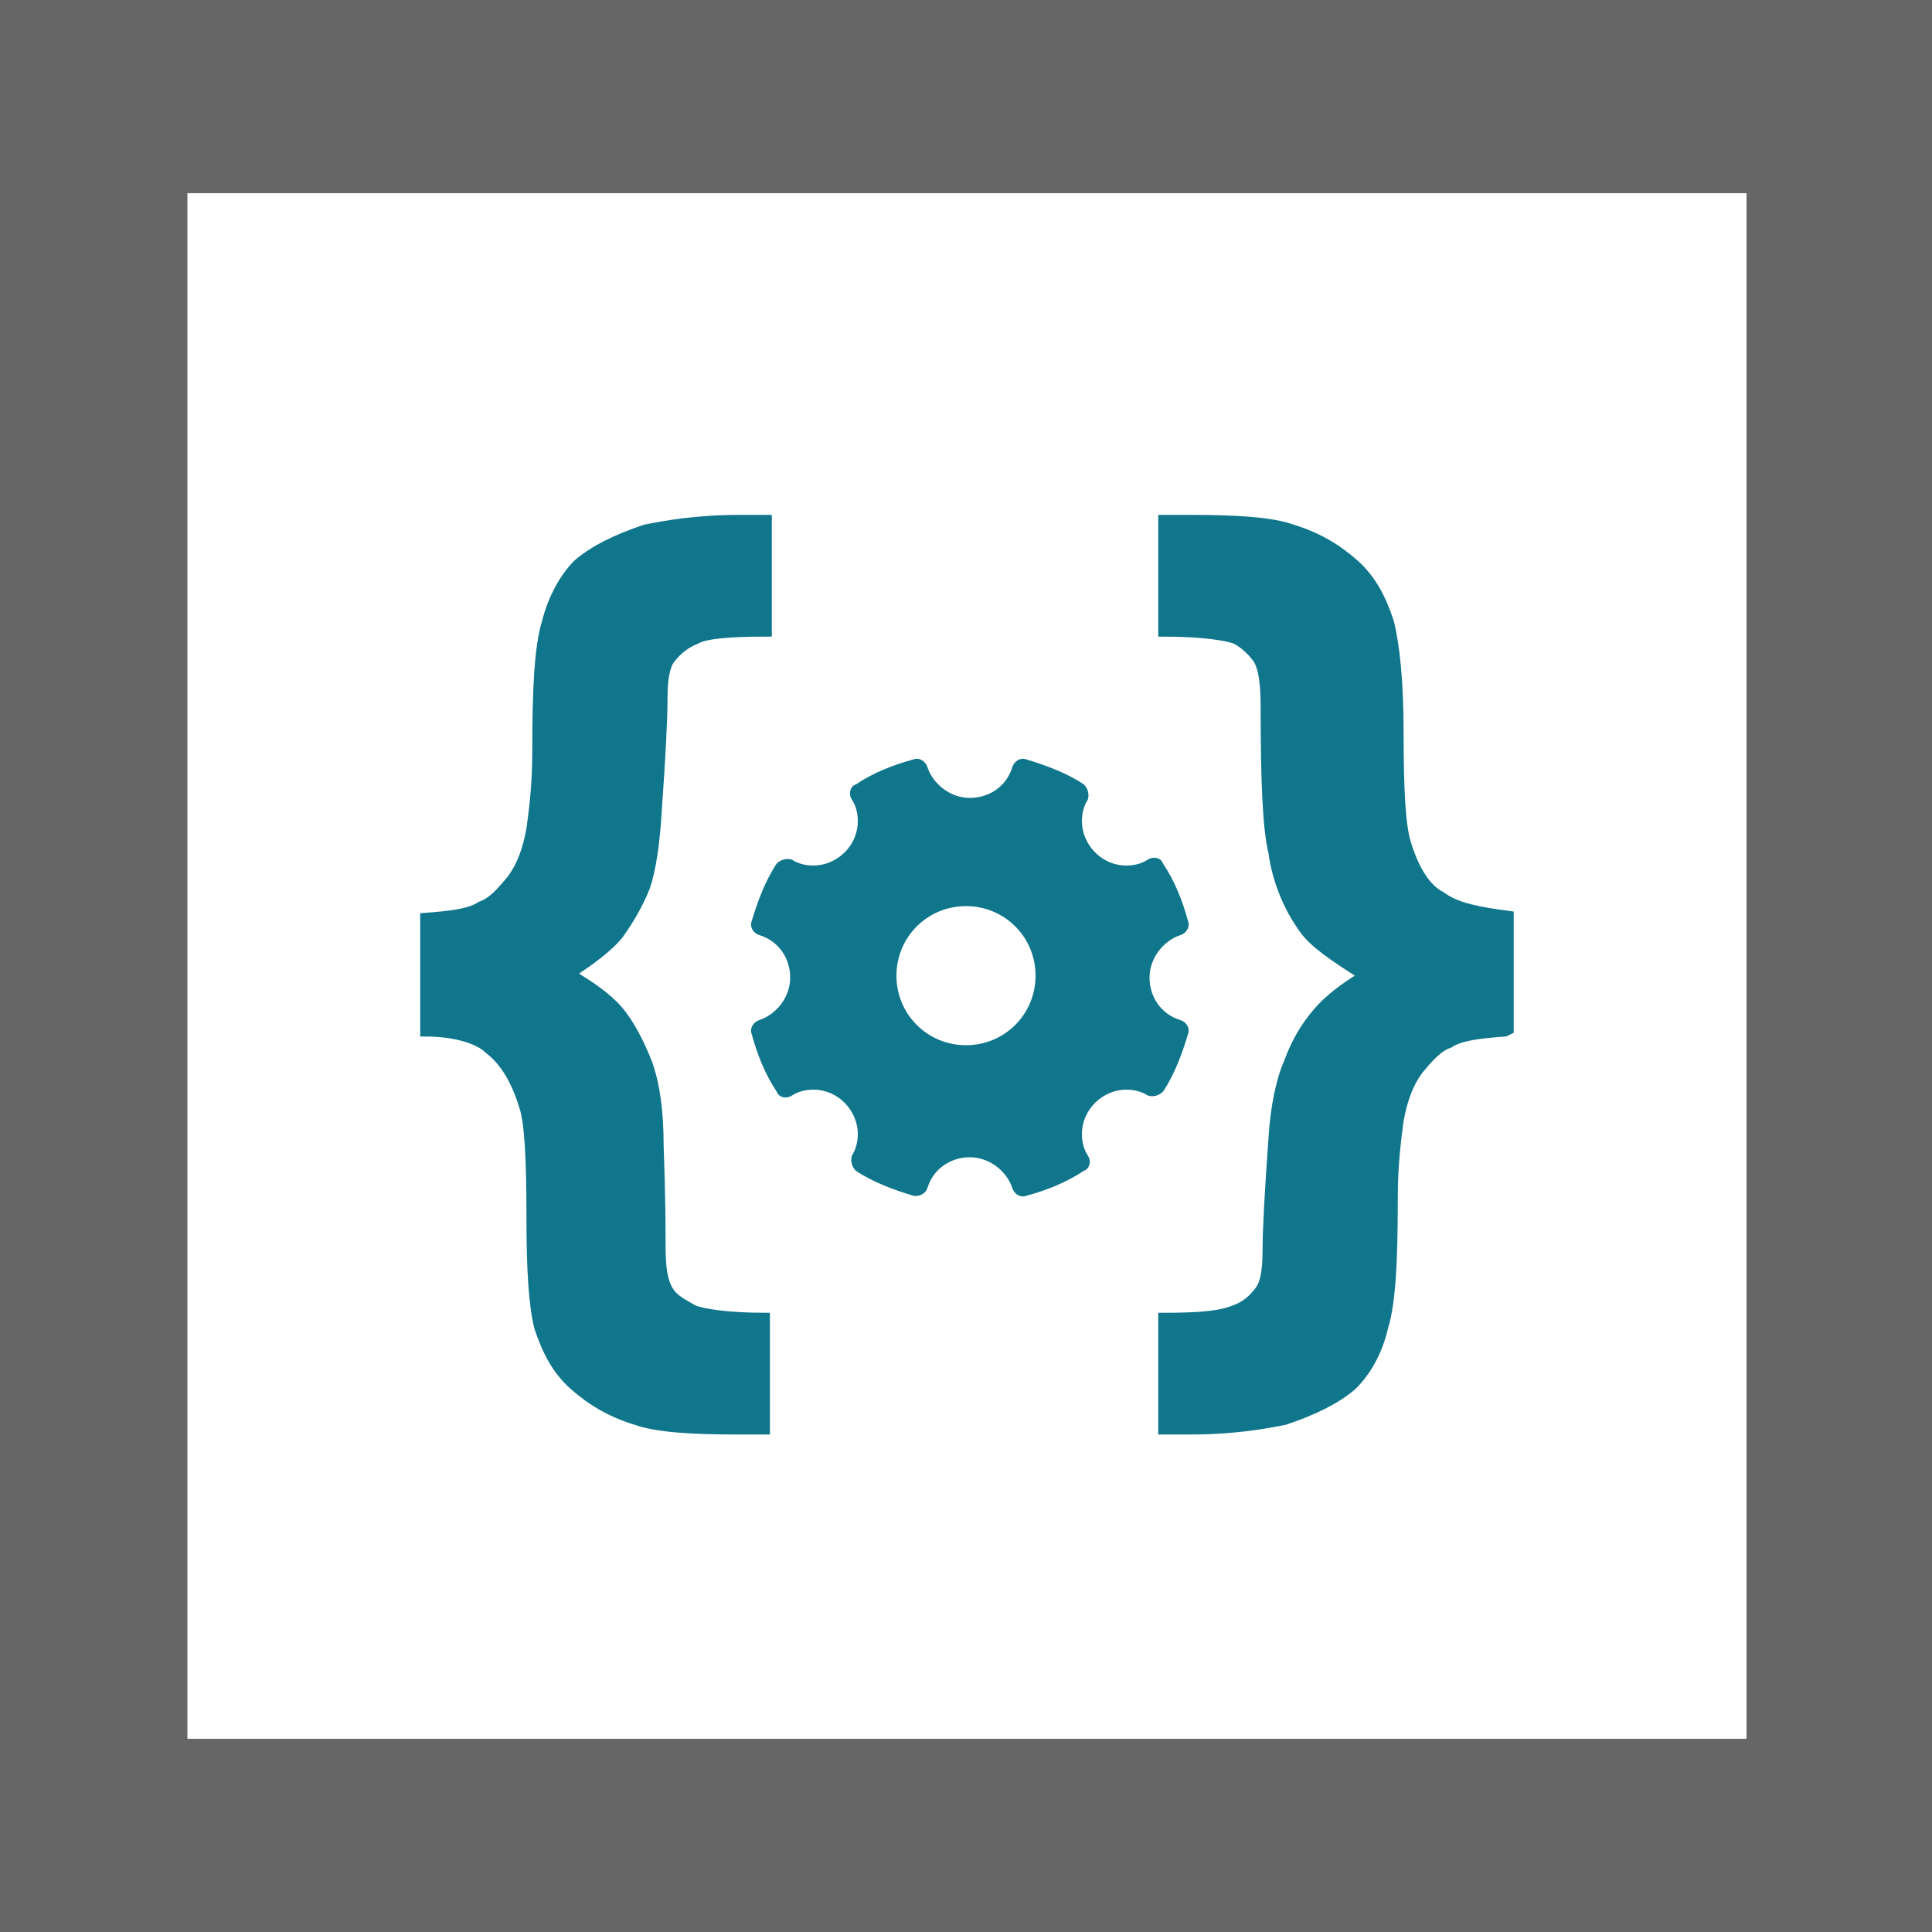
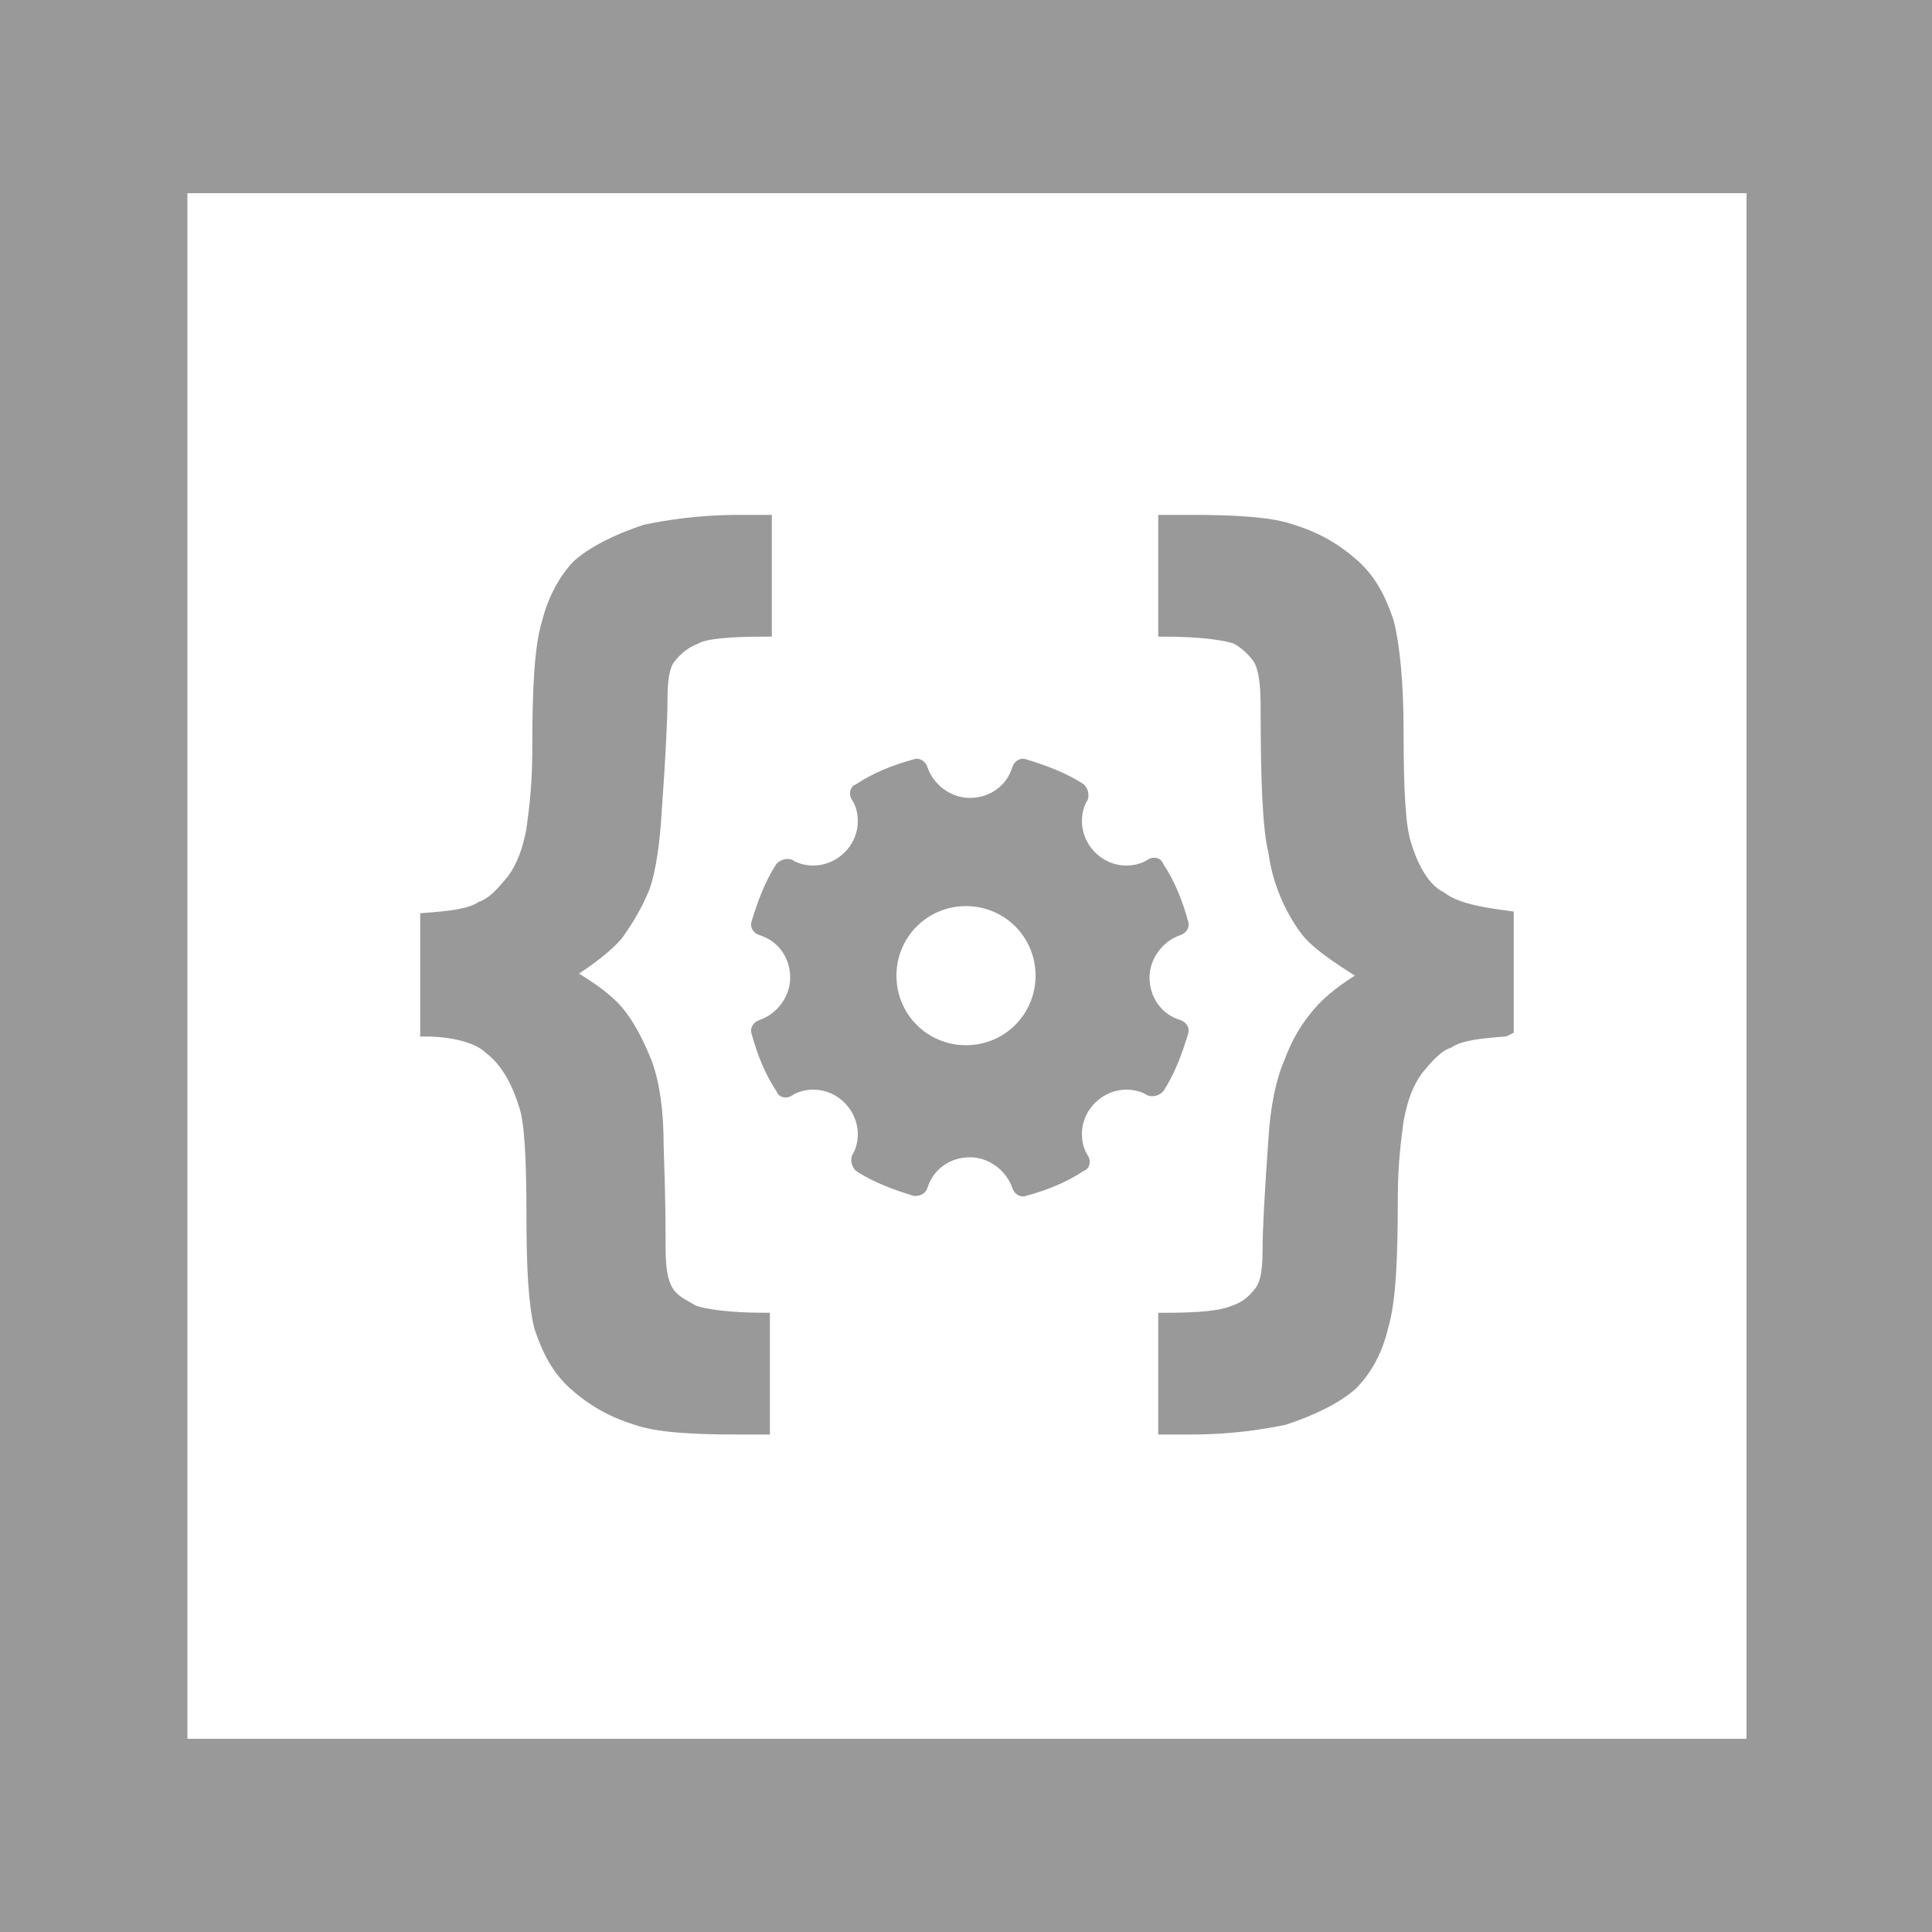
<svg xmlns="http://www.w3.org/2000/svg" viewBox="0 0 100 100">
  <style type="text/css">  
	.st0{fill:#FFFFFF;}
- 	.st1{fill:#666666;}
- 	.st2{fill:#0F768C;stroke:#0F768C;stroke-width:0.5;stroke-miterlimit:10;}
- 	.st3{fill:#0F768C;}
+ 	.st1{fill:#999999;}
+ 	.st2{fill:#999999;stroke:#999999;stroke-width:0.5;stroke-miterlimit:10;}
</style>
  <rect class="st0" width="100" height="100" />
  <path class="st1" d="M100 100H0V0h100V100zM9.7 90h80.7V10H9.7" />
  <path class="st2" d="M22 53.4v-5.9c1.3-0.1 2.3-0.2 2.9-0.6 0.6-0.2 1.1-0.8 1.6-1.4 0.5-0.7 0.8-1.5 1-2.6 0.1-0.8 0.3-2.1 0.3-4 0-3.2 0.1-5.4 0.5-6.7 0.3-1.2 0.9-2.3 1.6-3 0.8-0.7 2-1.3 3.5-1.8 1-0.2 2.6-0.5 4.9-0.5h1.4v5.8c-1.9 0-3.2 0.1-3.7 0.4 -0.5 0.2-0.9 0.5-1.3 1 -0.3 0.4-0.4 1.1-0.4 2.1s-0.1 3-0.3 5.8c-0.1 1.7-0.3 3-0.6 3.9 -0.4 1-0.9 1.8-1.4 2.5 -0.5 0.6-1.4 1.3-2.5 2 1 0.6 1.9 1.2 2.5 1.9 0.6 0.7 1.1 1.7 1.5 2.7 0.4 1.1 0.6 2.5 0.6 4.3 0.1 2.7 0.1 4.4 0.1 5.2 0 1.1 0.1 1.8 0.4 2.3 0.3 0.5 0.8 0.7 1.3 1 0.5 0.2 1.8 0.4 3.7 0.4v5.8h-1.4c-2.3 0-4.2-0.1-5.3-0.5 -1.3-0.4-2.3-1-3.2-1.8 -0.9-0.8-1.4-1.8-1.8-3 -0.3-1.2-0.4-3.1-0.4-5.7 0-3-0.1-5-0.4-5.8 -0.4-1.3-1-2.3-1.8-2.9C24.8 53.8 23.6 53.4 22 53.4z" />
  <path class="st2" d="M77.9 53.4c-1.3 0.1-2.3 0.2-2.9 0.6 -0.6 0.2-1.1 0.8-1.6 1.4 -0.5 0.7-0.8 1.5-1 2.6 -0.1 0.8-0.3 2.1-0.3 4 0 3.2-0.1 5.4-0.5 6.7 -0.3 1.3-0.9 2.3-1.6 3 -0.8 0.7-2 1.3-3.5 1.8 -1 0.2-2.6 0.5-4.9 0.5h-1.4v-5.8c1.9 0 3-0.1 3.7-0.4 0.6-0.2 1-0.6 1.3-1s0.4-1.1 0.4-2.1 0.1-2.9 0.3-5.7c0.1-1.7 0.4-3.1 0.8-4 0.4-1.1 0.9-1.9 1.5-2.6 0.6-0.7 1.4-1.3 2.4-1.9 -1.6-1-2.6-1.7-3.1-2.4 -0.8-1.1-1.4-2.5-1.6-4 -0.3-1.2-0.4-3.7-0.4-7.5 0-1.2-0.1-2-0.4-2.5 -0.3-0.4-0.6-0.7-1.1-1 -0.5-0.2-1.8-0.4-3.8-0.4v-5.8h1.4c2.3 0 4.2 0.1 5.3 0.5 1.3 0.4 2.3 1 3.2 1.8 0.9 0.8 1.4 1.8 1.8 3 0.3 1.2 0.5 3.1 0.5 5.7 0 3 0.1 4.9 0.4 5.8 0.4 1.3 1 2.3 1.8 2.7 0.8 0.6 2 0.8 3.5 1v5.9L77.9 53.4 77.9 53.4z" />
-   <path class="st3" d="M61.1 52.8c-1-0.3-1.6-1.2-1.6-2.2 0-1 0.7-1.9 1.6-2.2 0.3-0.1 0.5-0.4 0.4-0.7 -0.3-1.1-0.7-2.1-1.3-3 -0.1-0.3-0.5-0.4-0.8-0.2 -0.3 0.2-0.7 0.3-1.1 0.3 -1.3 0-2.3-1.1-2.3-2.3 0-0.4 0.1-0.8 0.3-1.1 0.1-0.3 0-0.6-0.2-0.8 -0.9-0.6-2-1-3-1.3 -0.3-0.1-0.6 0.1-0.7 0.4 -0.3 1-1.2 1.6-2.2 1.6s-1.9-0.7-2.2-1.6c-0.1-0.3-0.4-0.5-0.7-0.4 -1.1 0.3-2.1 0.7-3 1.3 -0.3 0.1-0.4 0.5-0.2 0.8 0.2 0.3 0.3 0.7 0.3 1.1 0 1.3-1.1 2.3-2.3 2.3 -0.4 0-0.8-0.1-1.1-0.3 -0.3-0.1-0.6 0-0.8 0.2 -0.6 0.9-1 2-1.3 3 -0.1 0.3 0.1 0.6 0.4 0.7 1 0.3 1.6 1.2 1.6 2.2 0 1-0.7 1.9-1.6 2.2 -0.3 0.1-0.5 0.4-0.4 0.7 0.3 1.1 0.7 2.1 1.3 3 0.1 0.3 0.5 0.4 0.8 0.2 0.3-0.2 0.7-0.3 1.1-0.3 1.3 0 2.3 1.1 2.3 2.3 0 0.4-0.1 0.8-0.3 1.1 -0.1 0.3 0 0.6 0.2 0.8 0.9 0.6 2 1 3 1.3 0 0 0.1 0 0.1 0 0.2 0 0.5-0.1 0.6-0.4 0.3-1 1.2-1.6 2.2-1.6s1.9 0.7 2.2 1.6c0.1 0.3 0.4 0.5 0.7 0.4 1.1-0.3 2.1-0.7 3-1.3 0.3-0.1 0.4-0.5 0.2-0.8 -0.2-0.3-0.3-0.7-0.3-1.1 0-1.3 1.1-2.3 2.3-2.3 0.4 0 0.8 0.1 1.1 0.3 0.3 0.1 0.6 0 0.8-0.2 0.6-0.9 1-2 1.3-3C61.6 53.2 61.4 52.9 61.1 52.8zM50 54.1c-2 0-3.6-1.6-3.6-3.6 0-2 1.6-3.6 3.6-3.6 2 0 3.6 1.6 3.6 3.6C53.6 52.5 52 54.1 50 54.1z" />
+   <path class="st1" d="M61.1 52.8c-1-0.3-1.6-1.2-1.6-2.2 0-1 0.7-1.9 1.6-2.2 0.3-0.1 0.5-0.4 0.4-0.7 -0.3-1.1-0.7-2.1-1.3-3 -0.1-0.3-0.5-0.4-0.8-0.2 -0.3 0.2-0.7 0.3-1.1 0.3 -1.3 0-2.3-1.1-2.3-2.3 0-0.4 0.1-0.8 0.3-1.1 0.1-0.3 0-0.6-0.2-0.8 -0.9-0.6-2-1-3-1.3 -0.3-0.1-0.6 0.1-0.7 0.4 -0.3 1-1.2 1.6-2.2 1.6s-1.9-0.7-2.2-1.6c-0.1-0.3-0.4-0.5-0.7-0.4 -1.1 0.3-2.1 0.7-3 1.3 -0.3 0.1-0.4 0.5-0.2 0.8 0.2 0.3 0.3 0.7 0.3 1.1 0 1.3-1.1 2.3-2.3 2.3 -0.4 0-0.8-0.1-1.1-0.3 -0.3-0.1-0.6 0-0.8 0.2 -0.6 0.9-1 2-1.3 3 -0.1 0.3 0.1 0.6 0.4 0.7 1 0.3 1.6 1.2 1.6 2.2 0 1-0.7 1.9-1.6 2.2 -0.3 0.1-0.5 0.4-0.4 0.7 0.3 1.1 0.7 2.1 1.3 3 0.1 0.3 0.5 0.4 0.8 0.2 0.3-0.2 0.7-0.3 1.1-0.3 1.3 0 2.3 1.1 2.3 2.3 0 0.4-0.1 0.8-0.3 1.1 -0.1 0.3 0 0.6 0.2 0.8 0.9 0.6 2 1 3 1.3 0 0 0.1 0 0.1 0 0.2 0 0.5-0.1 0.6-0.4 0.3-1 1.2-1.6 2.2-1.6s1.9 0.7 2.2 1.6c0.1 0.3 0.4 0.5 0.7 0.4 1.1-0.3 2.1-0.7 3-1.3 0.3-0.1 0.4-0.5 0.2-0.8 -0.2-0.3-0.3-0.7-0.3-1.1 0-1.3 1.1-2.3 2.3-2.3 0.4 0 0.8 0.1 1.1 0.3 0.3 0.1 0.6 0 0.8-0.2 0.6-0.9 1-2 1.3-3C61.6 53.2 61.4 52.9 61.1 52.8zM50 54.1c-2 0-3.6-1.6-3.6-3.6 0-2 1.6-3.6 3.6-3.6 2 0 3.6 1.6 3.6 3.6C53.6 52.5 52 54.1 50 54.1z" />
</svg>
